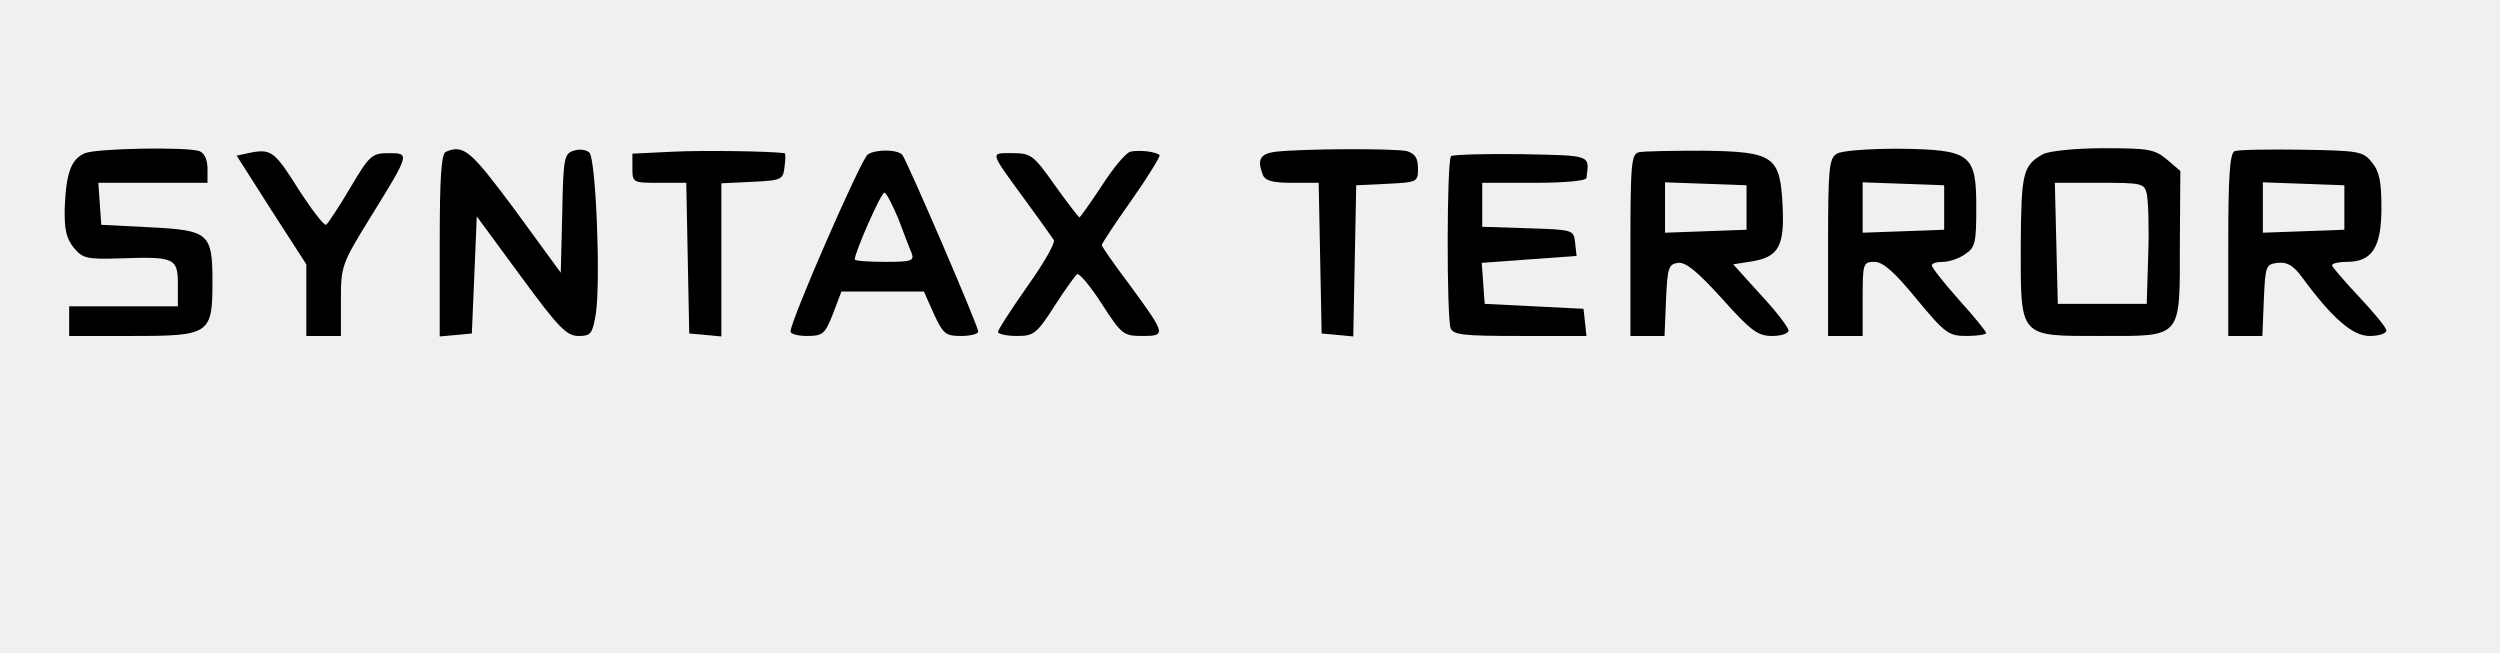
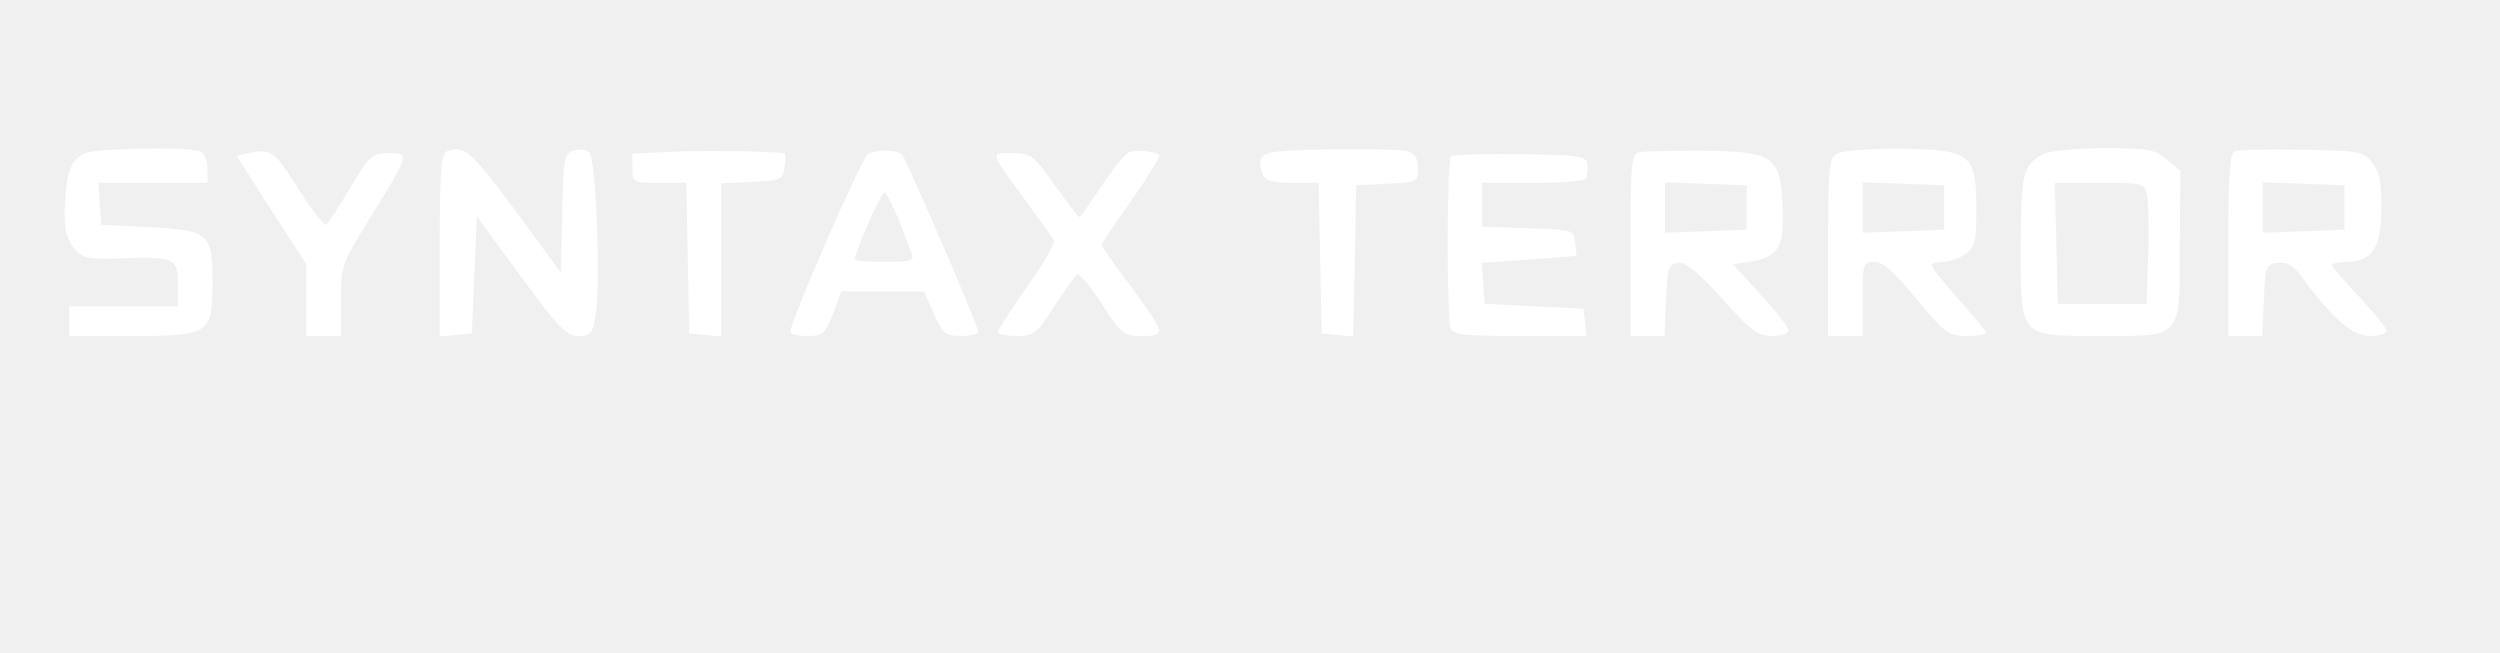
<svg xmlns="http://www.w3.org/2000/svg" version="1.0" width="506pt" height="132pt" viewBox="0 0 506 132" preserveAspectRatio="xMidYMid meet">
-   <g transform="translate(0,132) scale(0.1,-0.1)" fill="#000000" stroke="none">
+   <g transform="translate(0,132) scale(0.1,-0.1)" fill="#FFFFFF" stroke="none">
    <path d="M172 1010 c-28 -12 -38 -39 -41 -110 -1 -44 3 -62 18 -81 18 -22 26 -24 93 -22 111 4 118 1 118 -52 l0 -45 -110 0 -110 0 0 -30 0 -30 129 0 c156 0 161 4 161 110 0 98 -7 104 -127 110 l-98 5 -3 43 -3 42 110 0 111 0 0 29 c0 17 -6 31 -16 35 -24 9 -206 6 -232 -4z" />
    <path d="M507 1011 l-28 -6 70 -110 71 -110 0 -72 0 -73 35 0 35 0 0 71 c0 70 1 74 59 168 81 131 81 131 38 131 -34 0 -39 -4 -78 -70 -23 -39 -45 -72 -49 -75 -4 -2 -28 29 -54 69 -50 80 -57 85 -99 77z" />
    <path d="M903 1013 c-10 -3 -13 -51 -13 -189 l0 -185 33 3 32 3 5 118 5 119 89 -121 c77 -105 93 -121 117 -121 25 0 28 4 35 45 10 68 0 313 -13 326 -6 6 -20 8 -32 4 -19 -6 -21 -15 -23 -126 l-3 -121 -92 126 c-90 121 -104 134 -140 119z" />
    <path d="M1363 1013 l-83 -4 0 -29 c0 -30 1 -30 55 -30 l54 0 3 -152 3 -153 33 -3 32 -3 0 155 0 155 63 3 c59 3 62 4 65 31 2 15 2 27 0 27 -32 4 -162 6 -225 3z" />
    <path d="M1756 1007 c-14 -11 -156 -336 -156 -358 0 -5 15 -9 34 -9 31 0 36 4 52 45 l17 45 83 0 84 0 20 -45 c19 -41 24 -45 55 -45 19 0 35 4 35 9 0 11 -146 350 -154 358 -11 11 -55 11 -70 0z m62 -129 c11 -29 23 -61 27 -70 6 -16 0 -18 -54 -18 -34 0 -61 2 -61 5 0 14 53 135 60 135 4 0 16 -24 28 -52z" />
    <path d="M2288 1013 c-9 -2 -35 -33 -58 -69 -23 -35 -44 -64 -45 -64 -2 0 -24 29 -50 65 -43 61 -48 65 -86 65 -46 0 -47 5 26 -95 28 -38 54 -75 58 -81 3 -6 -21 -48 -54 -94 -32 -46 -59 -87 -59 -92 0 -4 17 -8 38 -8 34 0 40 4 76 60 21 33 42 62 46 65 4 3 27 -24 50 -60 40 -62 44 -65 82 -65 49 0 48 3 -26 104 -31 41 -56 77 -56 80 0 3 27 44 61 92 33 47 58 88 56 90 -7 7 -41 11 -59 7z" />
    <path d="M2583 1013 c-33 -4 -39 -16 -27 -47 5 -12 20 -16 60 -16 l53 0 3 -152 3 -153 32 -3 32 -3 3 153 3 153 63 3 c61 3 62 4 62 31 0 21 -6 30 -22 35 -25 6 -211 5 -265 -1z" />
    <path d="M3318 1012 c-16 -3 -18 -20 -18 -188 l0 -184 35 0 34 0 3 73 c3 65 5 72 24 75 16 2 39 -17 89 -72 59 -66 73 -76 102 -76 18 0 33 5 33 11 0 6 -25 39 -56 72 l-56 62 38 6 c54 9 66 31 62 112 -5 101 -17 110 -160 112 -62 0 -121 -1 -130 -3z m217 -112 l0 -45 -82 -3 -83 -3 0 51 0 51 83 -3 82 -3 0 -45z" />
    <path d="M3718 1009 c-16 -9 -18 -29 -18 -189 l0 -180 35 0 35 0 0 75 c0 72 1 75 24 75 17 0 40 -20 85 -75 58 -70 65 -75 102 -75 21 0 39 3 39 6 0 3 -25 34 -55 67 -30 34 -55 65 -55 70 0 4 10 7 23 7 12 0 33 7 45 16 20 13 22 24 22 94 0 109 -11 117 -157 119 -60 0 -116 -4 -125 -10z m217 -109 l0 -45 -82 -3 -83 -3 0 51 0 51 83 -3 82 -3 0 -45z" />
    <path d="M4135 1008 c-41 -23 -44 -38 -45 -185 0 -188 -5 -183 163 -183 165 0 159 -7 159 186 l1 148 -27 23 c-25 21 -37 23 -129 23 -58 0 -111 -6 -122 -12z m210 -80 c3 -13 5 -68 3 -123 l-3 -100 -90 0 -90 0 -3 123 -3 122 91 0 c85 0 90 -1 95 -22z" />
    <path d="M4523 1014 c-10 -4 -13 -52 -13 -190 l0 -184 35 0 34 0 3 73 c3 69 4 72 28 75 19 2 32 -5 50 -30 61 -83 102 -118 136 -118 19 0 34 5 34 11 0 6 -25 36 -55 68 -30 32 -55 61 -55 64 0 4 14 7 30 7 51 0 70 29 70 109 0 53 -4 74 -19 92 -18 23 -26 24 -143 26 -67 1 -129 0 -135 -3z m222 -114 l0 -45 -82 -3 -83 -3 0 51 0 51 83 -3 82 -3 0 -45z" />
    <path d="M2937 1004 c-9 -9 -9 -326 -1 -348 5 -14 27 -16 141 -16 l134 0 -3 28 -3 27 -100 5 -100 5 -3 42 -3 41 96 7 96 7 -3 27 c-3 26 -4 26 -95 29 l-93 3 0 44 0 45 105 0 c63 0 106 4 106 10 6 47 12 45 -132 48 -74 1 -138 -1 -142 -4z" />
  </g>
</svg>
